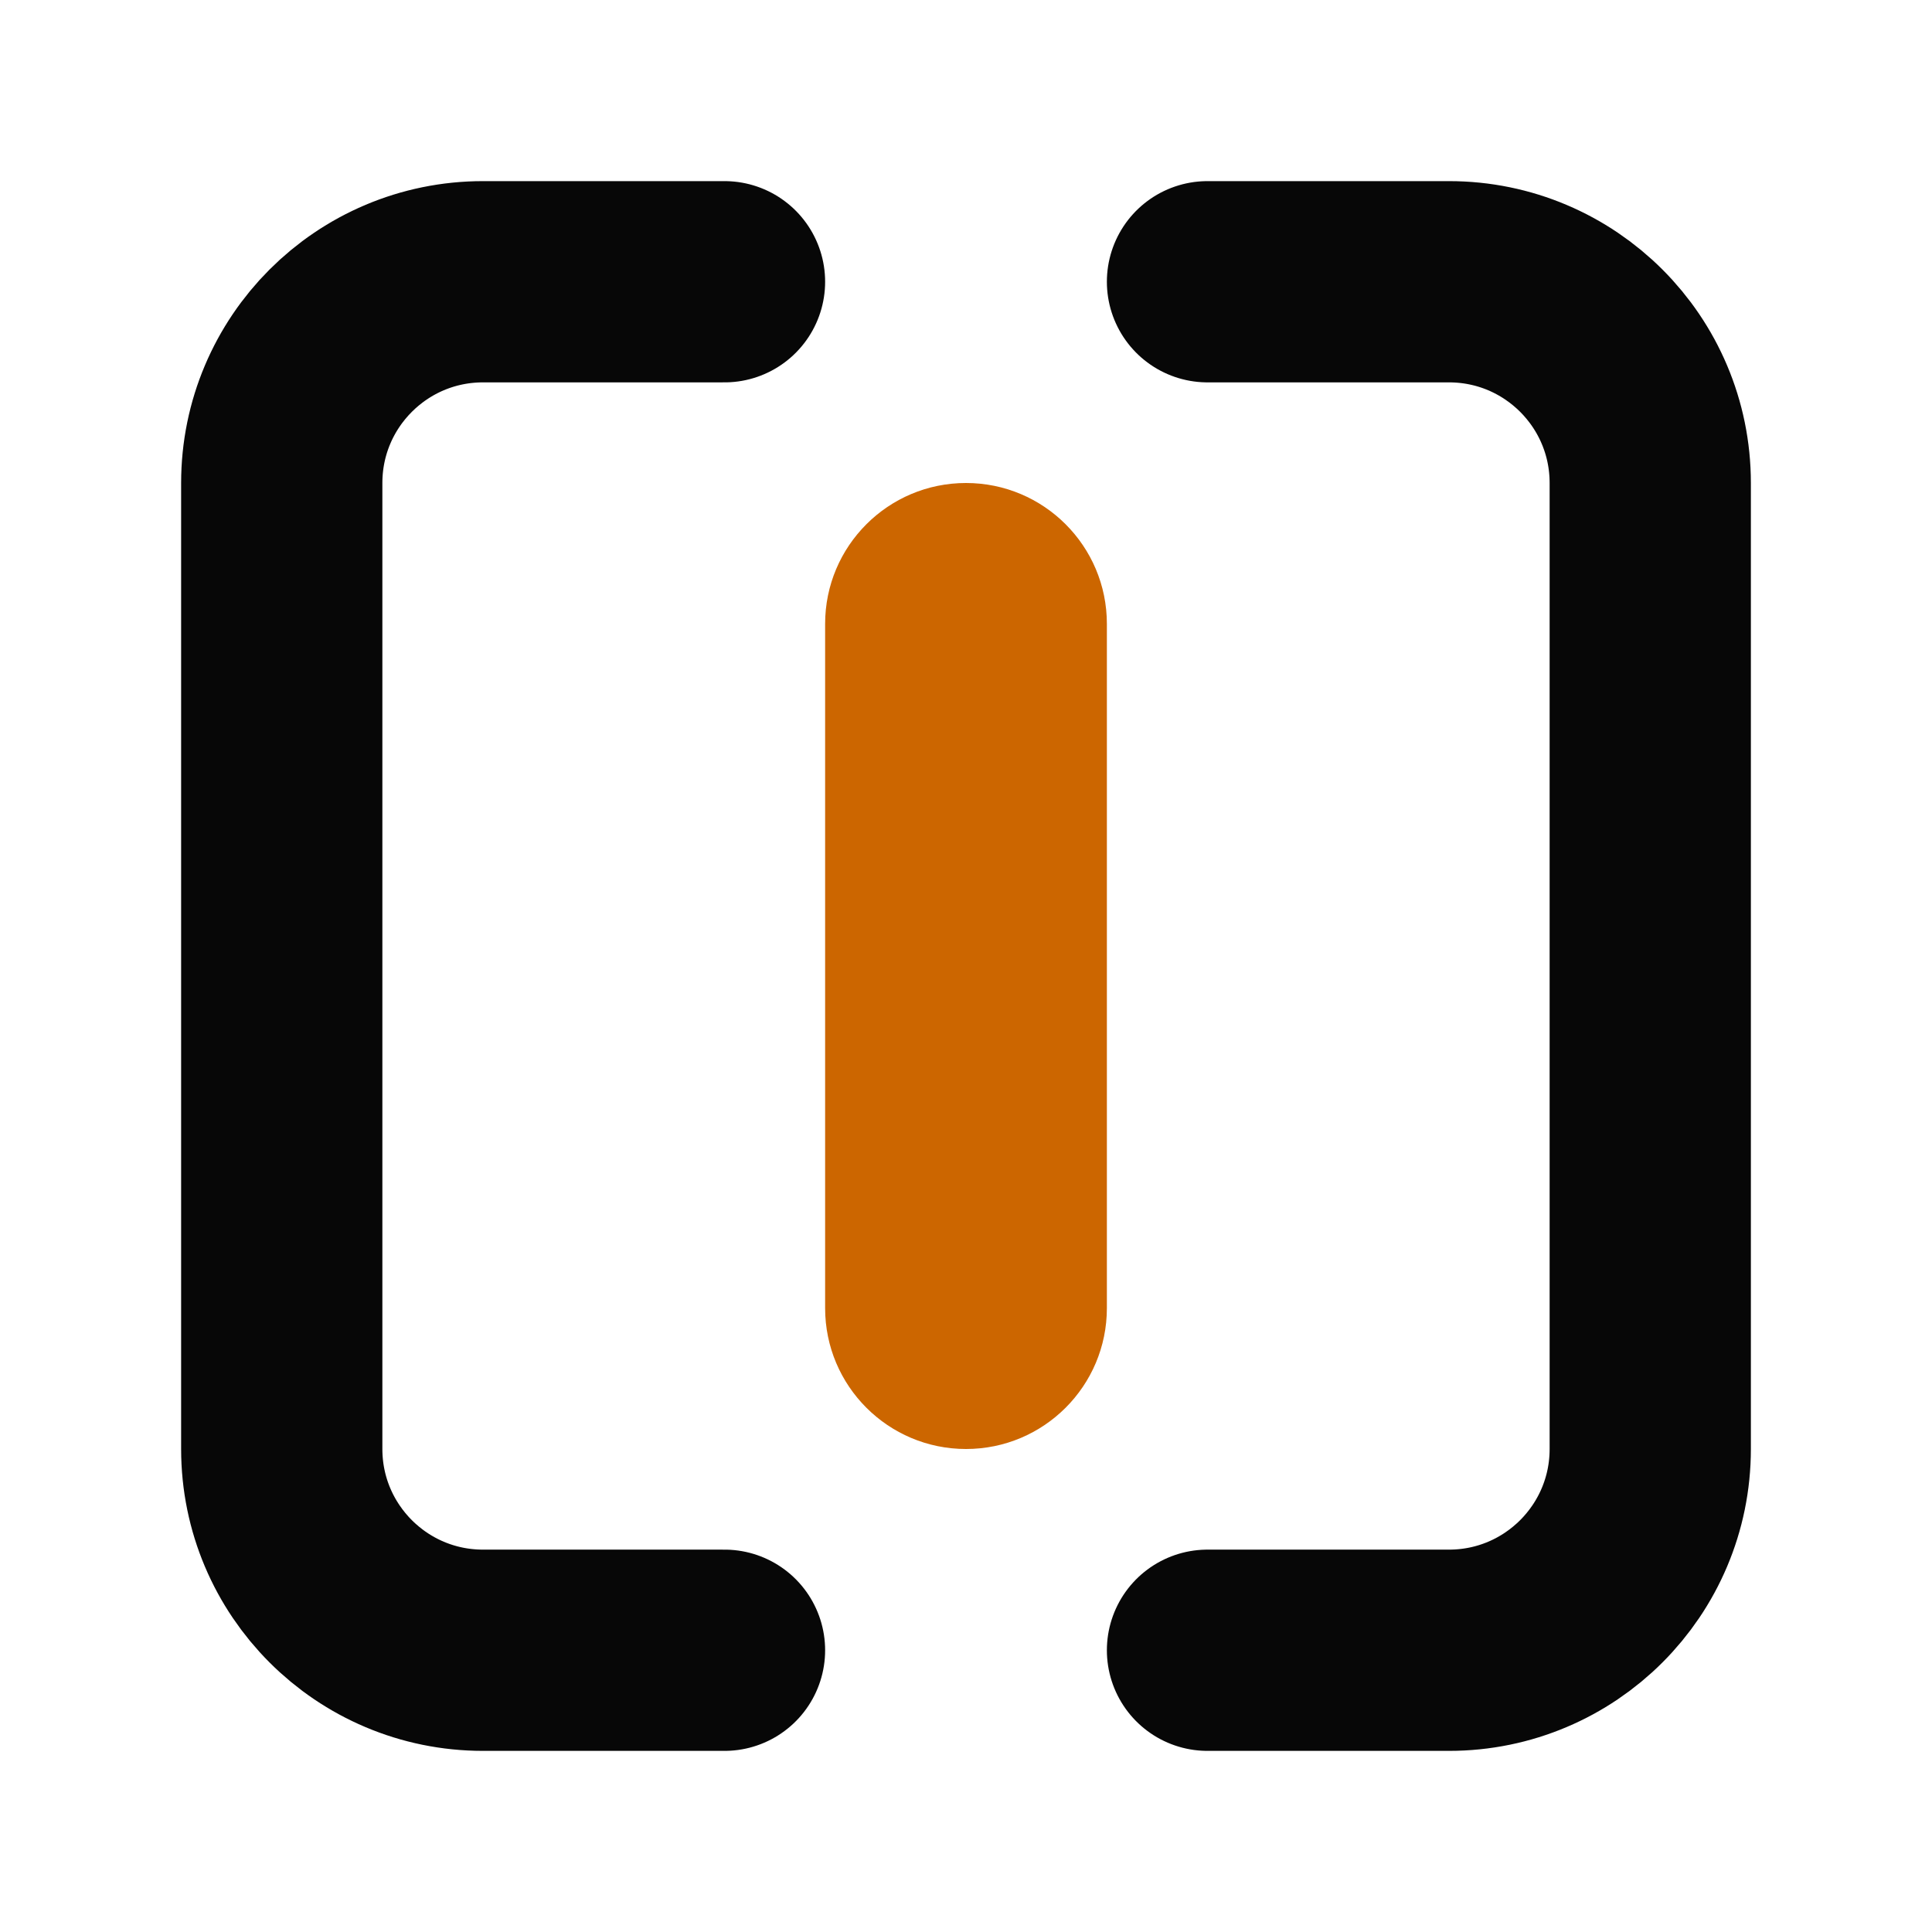
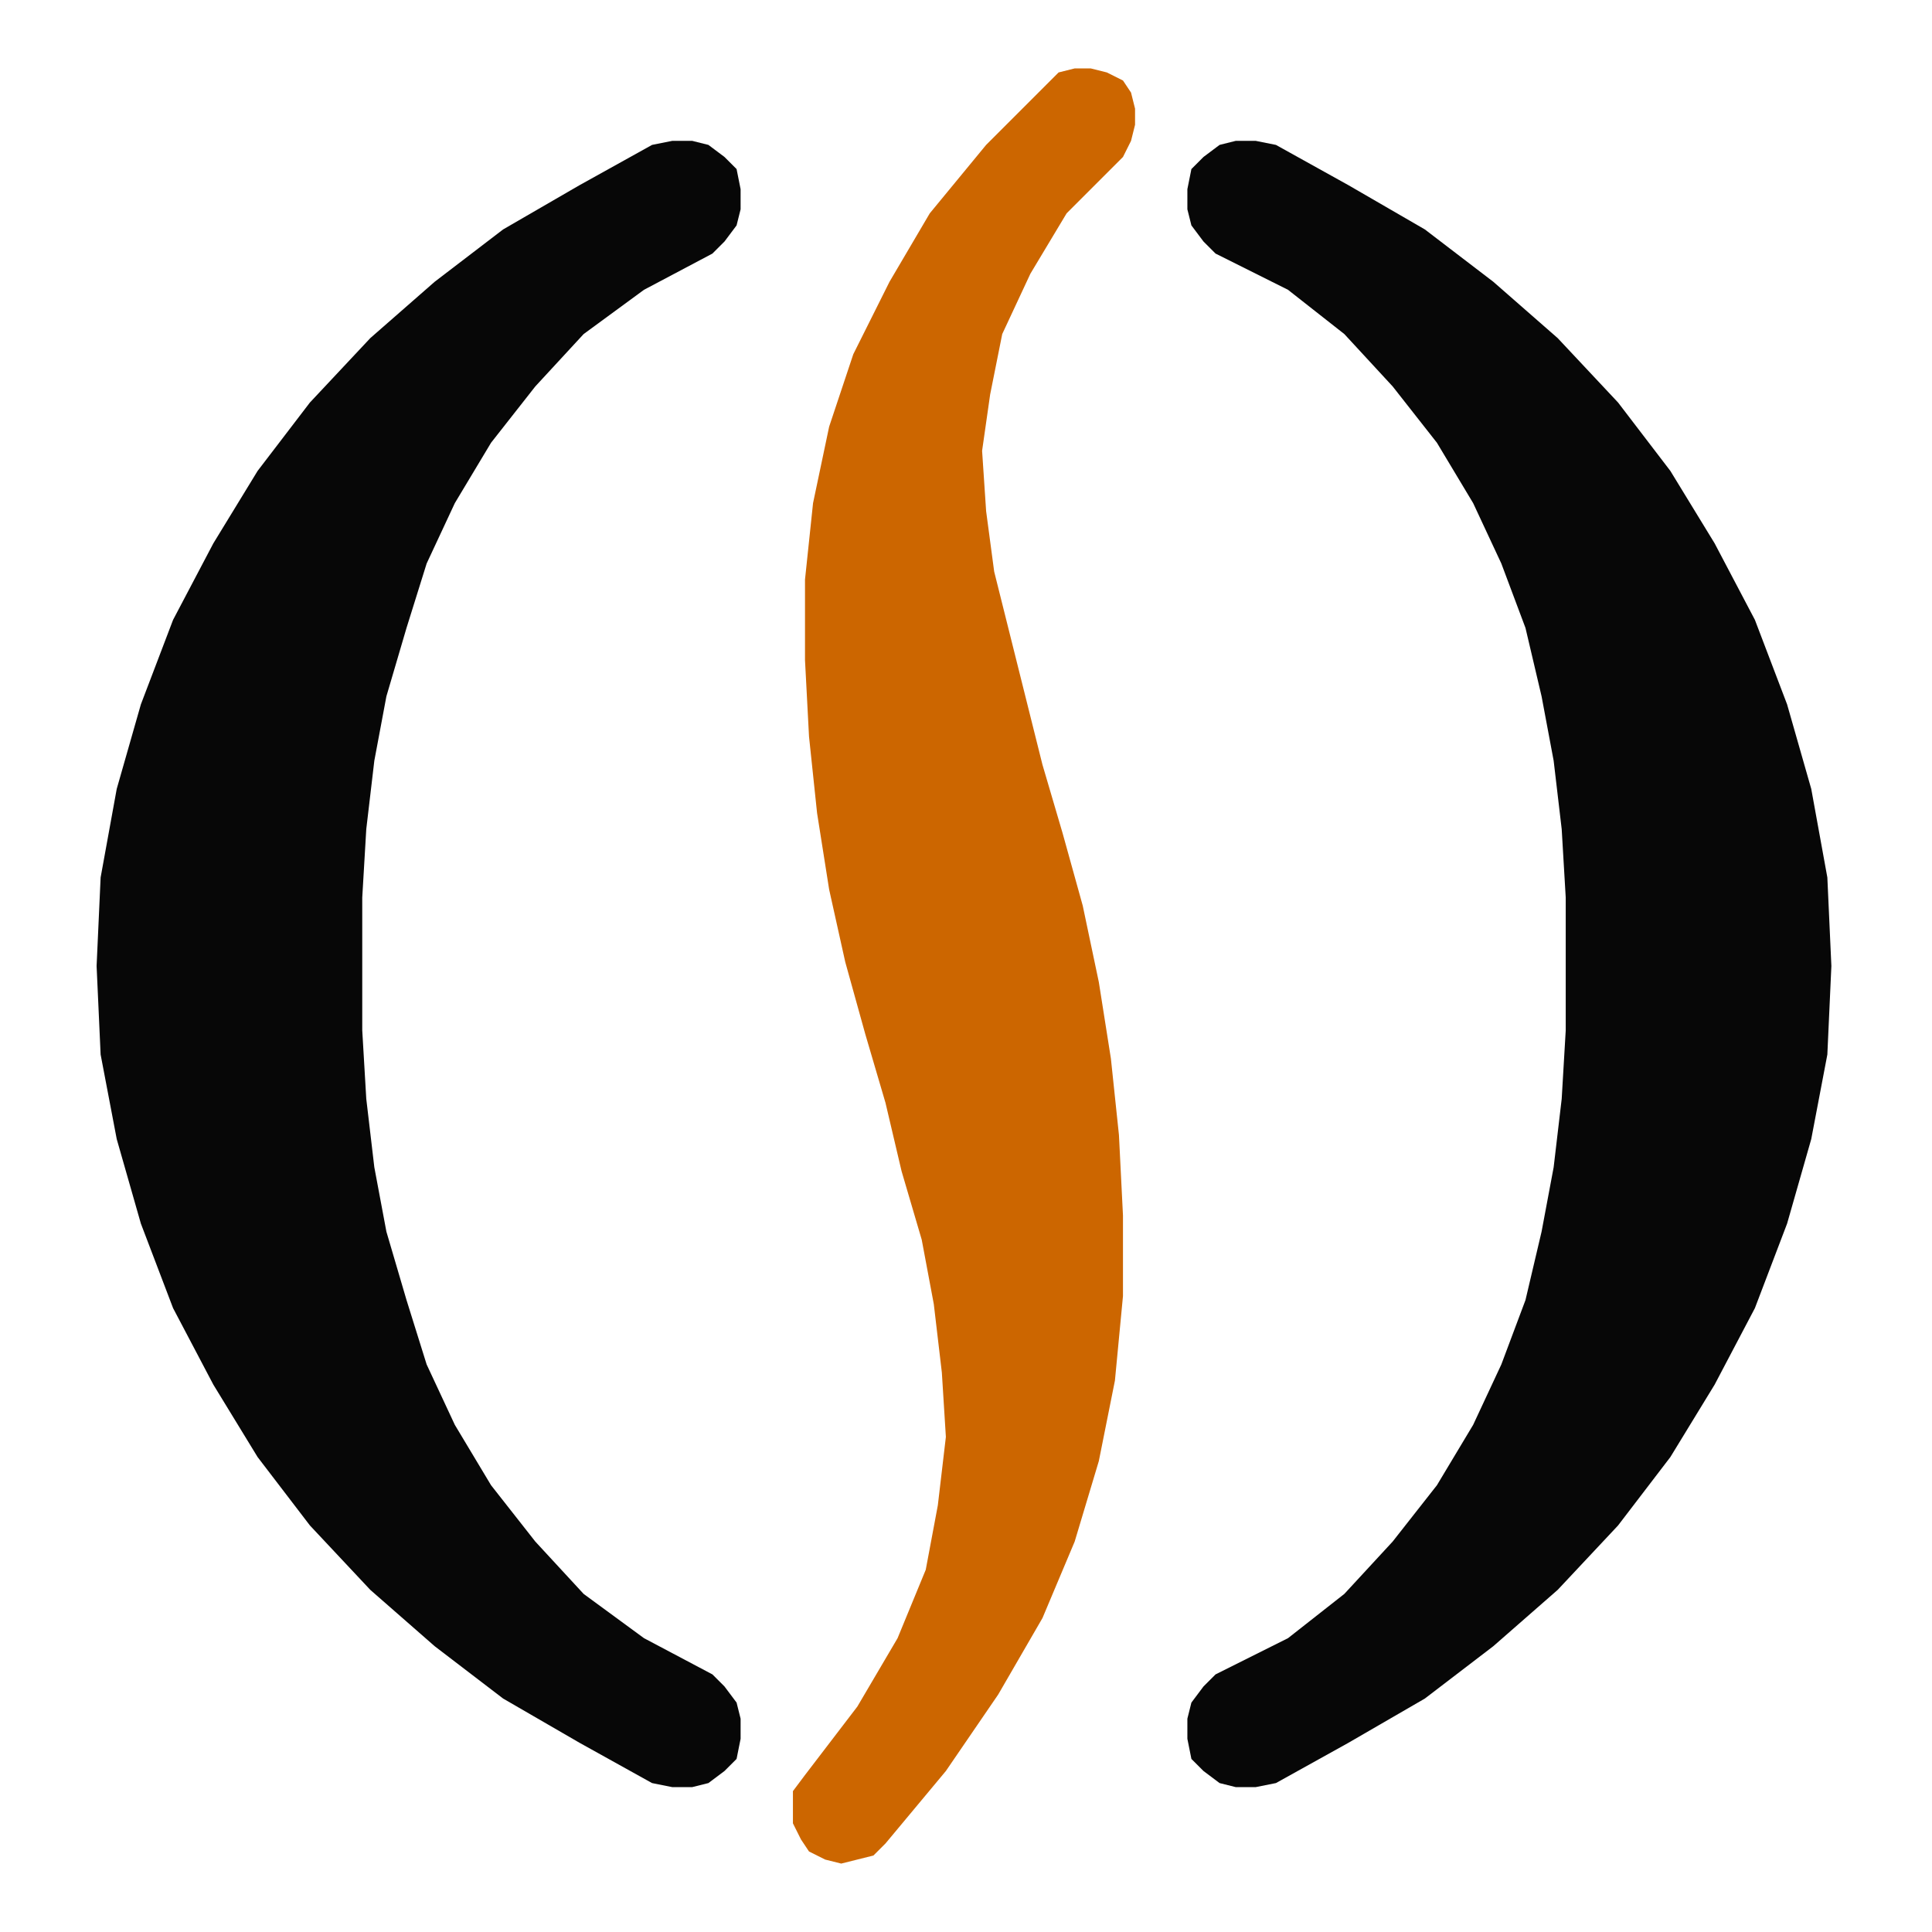
<svg xmlns="http://www.w3.org/2000/svg" viewBox="0 0 48 48">
  <style>
-     .frame { stroke: #070707; }
+     .arc { fill: #070707; }
    .beam { fill: #cc6600; }
    @media (prefers-color-scheme: dark) {
-       .frame { stroke: #f8f5ee; }
+       .arc { fill: #f8f5ee; }
      .beam { fill: #f4a437; }
    }
  </style>
-   <g class="frame" fill="none" stroke-width="5" stroke-linecap="round" stroke-linejoin="round">
-     <path d="M18 7h-6a5 5 0 0 0-5 5v24a5 5 0 0 0 5 5h6" />
-     <path d="M30 7h6a5 5 0 0 1 5 5v24a5 5 0 0 1-5 5h-6" />
-   </g>
-   <rect class="beam" x="20.5" y="12" width="7" height="24" rx="3.5" />
+   <path class="arc" d="M16.2 3.6L14.4 4.6L12.5 5.7L10.8 7.0L9.2 8.4L7.7 10.0L6.4 11.7L5.3 13.5L4.3 15.4L3.5 17.5L2.9 19.6L2.5 21.8L2.4 24.0L2.5 26.2L2.9 28.3L3.5 30.4L4.3 32.5L5.3 34.4L6.4 36.2L7.7 37.9L9.2 39.5L10.8 40.9L12.5 42.2L14.4 43.3L16.2 44.3L16.7 44.4L17.2 44.4L17.6 44.3L18.0 44.0L18.3 43.7L18.4 43.2L18.4 42.7L18.3 42.3L18.0 41.9L17.7 41.6L16.0 40.7L14.5 39.6L13.3 38.3L12.2 36.9L11.3 35.4L10.6 33.9L10.1 32.3L9.6 30.6L9.3 29.0L9.1 27.3L9.0 25.6L9.0 24.0L9.0 22.3L9.1 20.6L9.3 18.9L9.6 17.3L10.1 15.6L10.6 14.0L11.3 12.5L12.2 11.0L13.3 9.6L14.5 8.3L16.0 7.2L17.7 6.3L18.0 6.0L18.3 5.6L18.4 5.2L18.4 4.7L18.3 4.2L18.0 3.9L17.6 3.6L17.2 3.5L16.7 3.5Z" />
+   <path class="arc" d="M30.2 6.3L32.0 7.2L33.4 8.3L34.6 9.6L35.7 11.0L36.6 12.5L37.3 14.0L37.9 15.6L38.3 17.3L38.6 18.9L38.8 20.6L38.9 22.3L38.9 24.0L38.9 25.6L38.8 27.3L38.6 29.0L38.3 30.6L37.9 32.3L37.3 33.9L36.6 35.4L35.7 36.9L34.6 38.3L33.4 39.6L32.0 40.7L30.2 41.6L29.9 41.9L29.6 42.3L29.5 42.7L29.5 43.2L29.6 43.7L29.9 44.0L30.3 44.3L30.7 44.4L31.2 44.4L31.7 44.3L33.5 43.3L35.4 42.2L37.1 40.9L38.7 39.5L40.2 37.9L41.5 36.2L42.6 34.4L43.6 32.5L44.4 30.4L45.0 28.3L45.4 26.2L45.5 24.0L45.4 21.8L45.0 19.6L44.4 17.5L43.6 15.4L42.6 13.5L41.5 11.7L40.2 10.0L38.7 8.4L37.1 7.0L35.4 5.7L33.5 4.6L31.7 3.6L31.2 3.5L30.7 3.5L30.3 3.6L29.9 3.9L29.6 4.2L29.5 4.7L29.5 5.2L29.6 5.6L29.9 6.0Z" />
+   <path class="beam" d="M26.0 2.1L24.5 3.6L23.1 5.3L22.1 7.0L21.2 8.8L20.6 10.6L20.2 12.5L20.0 14.4L20.0 16.4L20.1 18.3L20.3 20.2L20.6 22.1L21.0 23.9L21.5 25.7L22.0 27.4L22.4 29.1L22.9 30.8L23.2 32.4L23.4 34.1L23.5 35.7L23.3 37.4L23.0 39.0L22.3 40.7L21.3 42.4L20.0 44.1L19.7 44.5L19.7 44.9L19.7 45.3L19.9 45.7L20.1 46.0L20.5 46.2L20.9 46.3L21.3 46.2L21.7 46.1L22.0 45.8L23.5 44.0L24.8 42.1L25.9 40.2L26.7 38.3L27.3 36.3L27.7 34.3L27.9 32.2L27.9 30.2L27.8 28.2L27.6 26.3L27.3 24.4L26.9 22.5L26.4 20.7L25.9 19.0L25.5 17.4L25.1 15.8L24.7 14.2L24.5 12.7L24.4 11.2L24.6 9.8L24.9 8.3L25.6 6.8L26.5 5.3L27.9 3.9L28.1 3.5L28.2 3.1L28.2 2.7L28.1 2.3L27.9 2.0L27.5 1.8L27.1 1.7L26.7 1.7L26.3 1.8Z" />
</svg>
